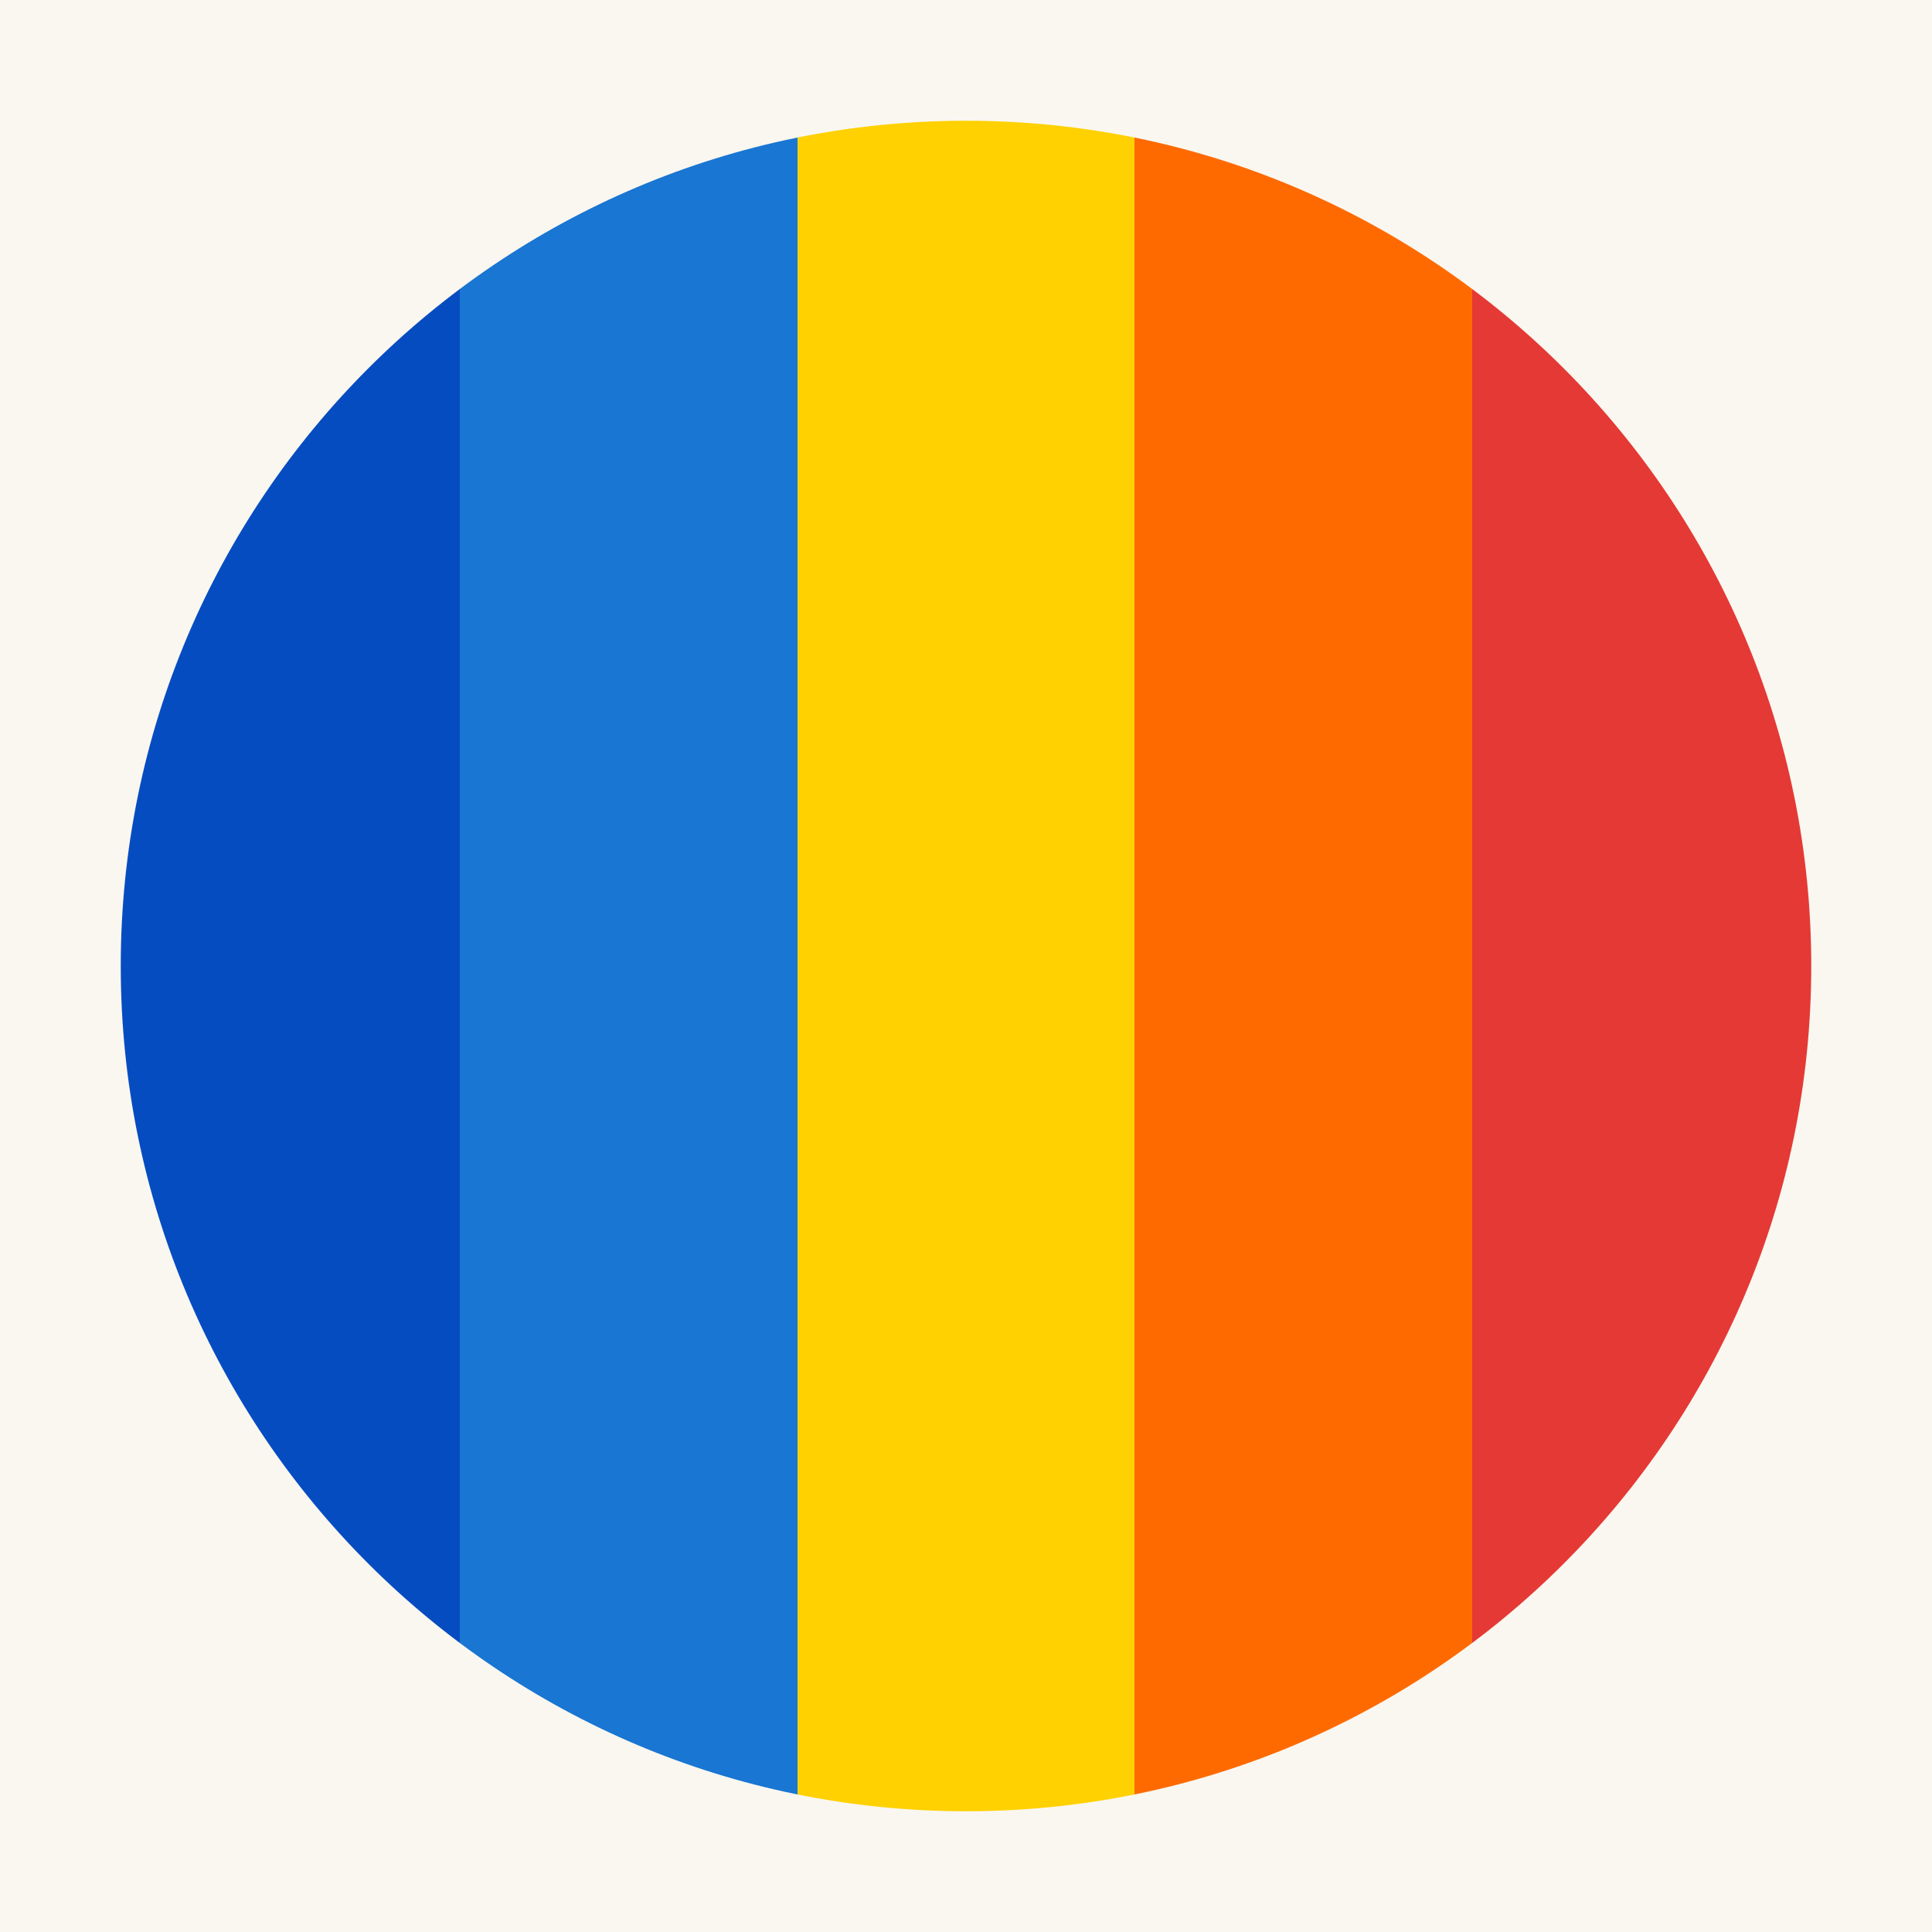
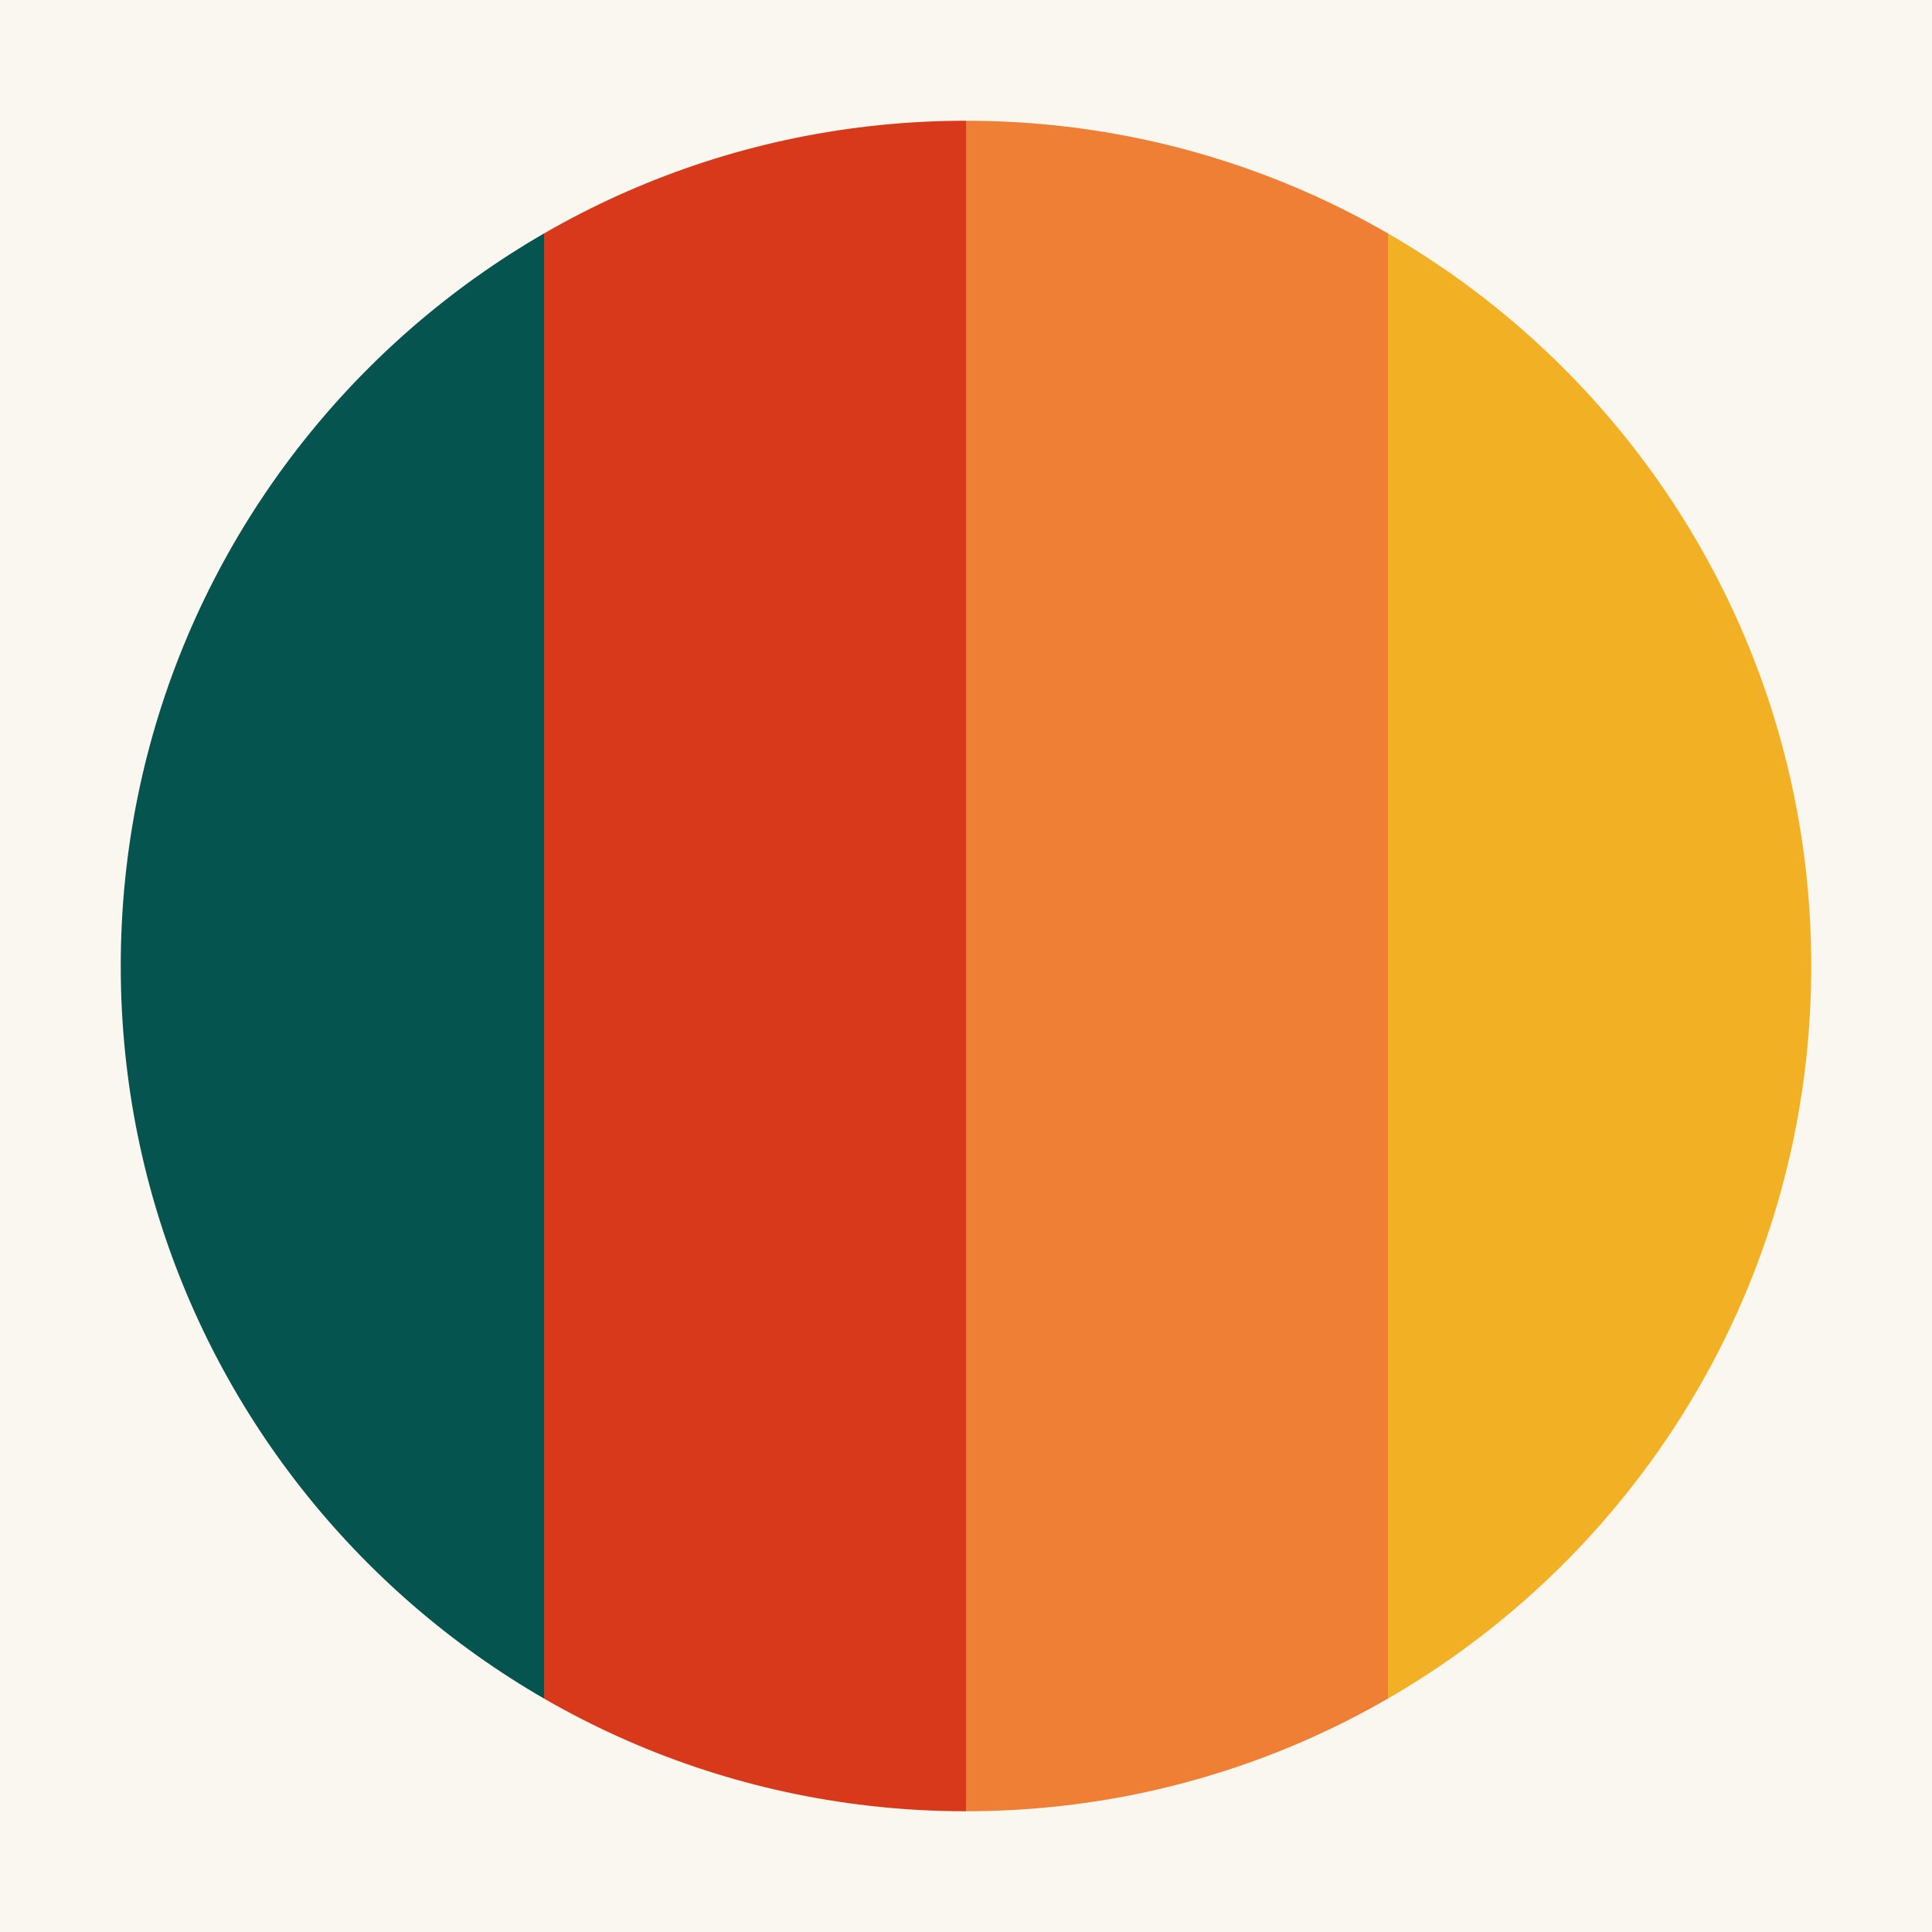
<svg xmlns="http://www.w3.org/2000/svg" viewBox="0 0 32 32" role="img" aria-label="Mark McDermott">
  <defs>
    <linearGradient id="rainbow" x1="0" y1="0" x2="1" y2="0">
-       <stop offset="0%" stop-color="#064cc1" />
-       <stop offset="20%" stop-color="#064cc1" />
-       <stop offset="20%" stop-color="#1976d2" />
-       <stop offset="40%" stop-color="#1976d2" />
-       <stop offset="40%" stop-color="#ffd100" />
-       <stop offset="60%" stop-color="#ffd100" />
-       <stop offset="60%" stop-color="#ff6a00" />
-       <stop offset="80%" stop-color="#ff6a00" />
-       <stop offset="80%" stop-color="#e53935" />
-       <stop offset="100%" stop-color="#e53935" />
+       <stop offset="0%" stop-color="#065450" />
+       <stop offset="25%" stop-color="#065450" />
+       <stop offset="25%" stop-color="#d8391a" />
+       <stop offset="50%" stop-color="#d8391a" />
+       <stop offset="50%" stop-color="#f07f36" />
+       <stop offset="75%" stop-color="#f07f36" />
+       <stop offset="75%" stop-color="#f2b024" />
+       <stop offset="100%" stop-color="#f2b024" />
    </linearGradient>
  </defs>
  <rect width="32" height="32" fill="#faf7f0" />
  <circle cx="16" cy="16" r="14" fill="url(#rainbow)" />
</svg>
